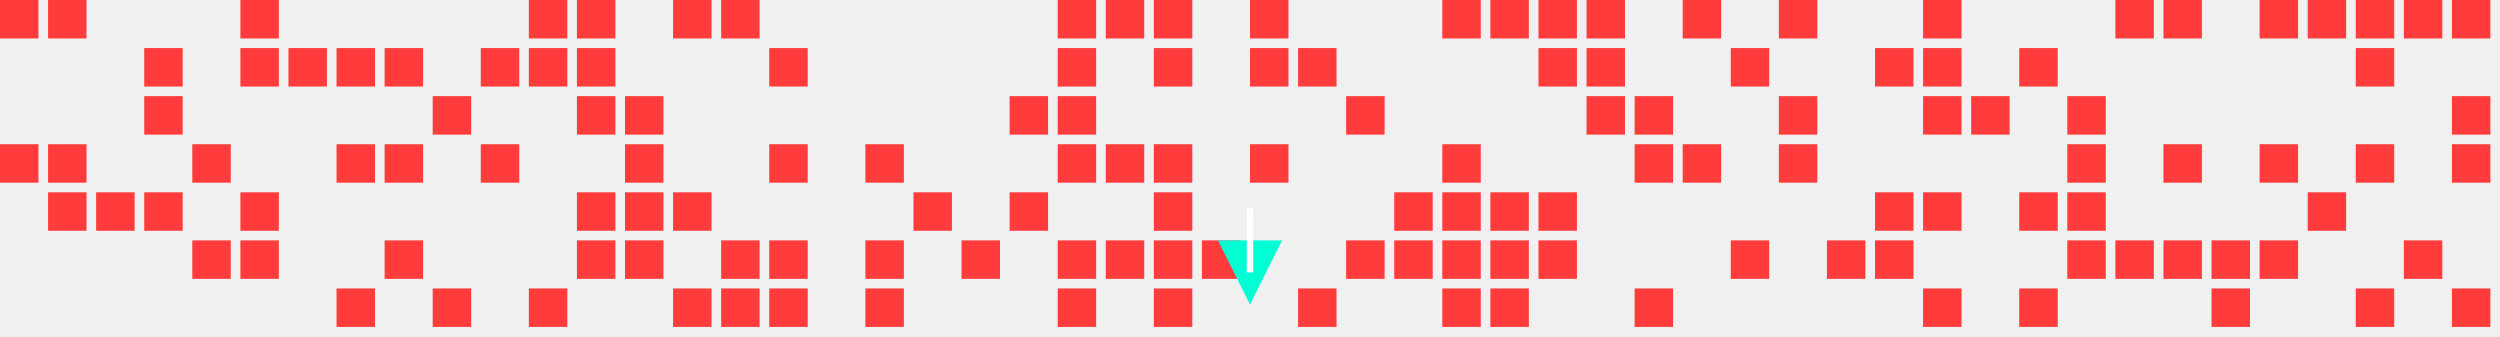
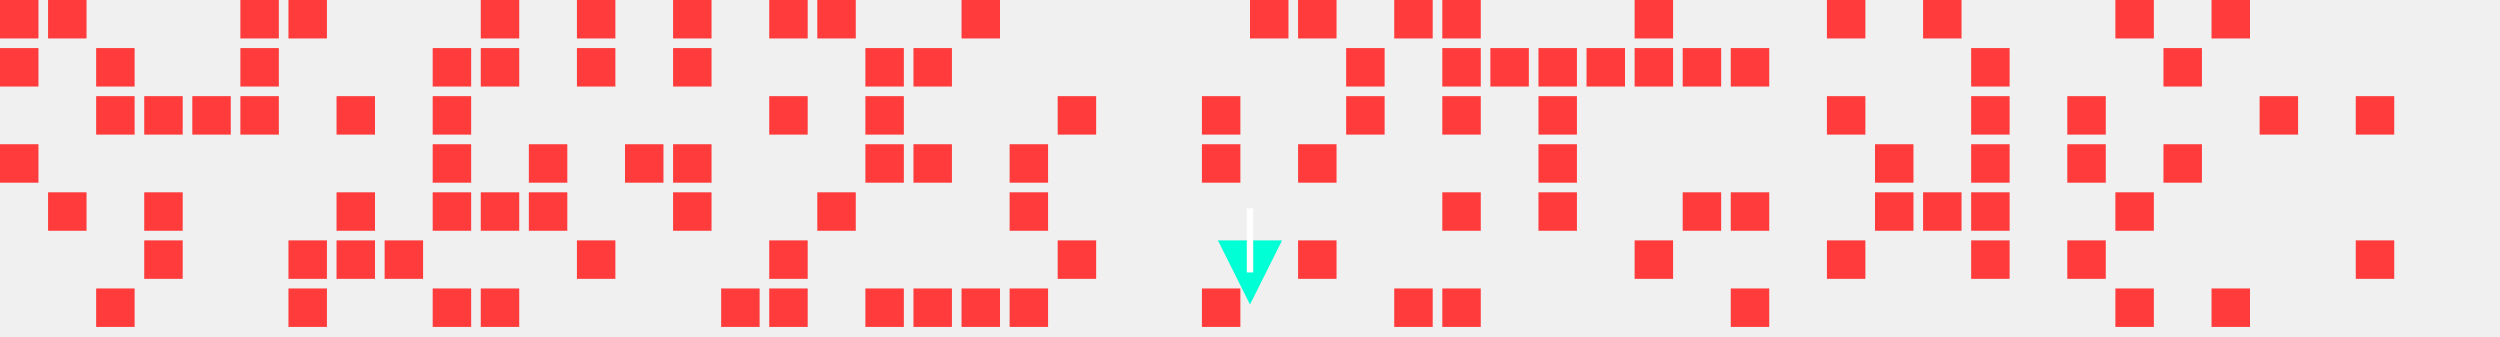
<svg xmlns="http://www.w3.org/2000/svg" width="780" height="105">
  <style>
.enemy { fill: #ff3b3b; }
.player { fill: #00ffd5; }
.bullet { fill: #fff; }
</style>
  <rect class="enemy" x="0" y="0" width="12" height="12" />
+   <rect class="enemy" x="0" y="15" width="12" height="12" />
  <rect class="enemy" x="0" y="45" width="12" height="12" />
  <rect class="enemy" x="15" y="0" width="12" height="12" />
-   <rect class="enemy" x="15" y="45" width="12" height="12" />
  <rect class="enemy" x="15" y="60" width="12" height="12" />
-   <rect class="enemy" x="30" y="60" width="12" height="12" />
-   <rect class="enemy" x="45" y="15" width="12" height="12" />
+   <rect class="enemy" x="30" y="15" width="12" height="12" />
+   <rect class="enemy" x="30" y="30" width="12" height="12" />
+   <rect class="enemy" x="30" y="90" width="12" height="12" />
  <rect class="enemy" x="45" y="30" width="12" height="12" />
  <rect class="enemy" x="45" y="60" width="12" height="12" />
-   <rect class="enemy" x="60" y="45" width="12" height="12" />
-   <rect class="enemy" x="60" y="75" width="12" height="12" />
+   <rect class="enemy" x="45" y="75" width="12" height="12" />
+   <rect class="enemy" x="60" y="30" width="12" height="12" />
  <rect class="enemy" x="75" y="0" width="12" height="12" />
  <rect class="enemy" x="75" y="15" width="12" height="12" />
-   <rect class="enemy" x="75" y="60" width="12" height="12" />
-   <rect class="enemy" x="75" y="75" width="12" height="12" />
-   <rect class="enemy" x="90" y="15" width="12" height="12" />
-   <rect class="enemy" x="105" y="15" width="12" height="12" />
-   <rect class="enemy" x="105" y="45" width="12" height="12" />
-   <rect class="enemy" x="105" y="90" width="12" height="12" />
-   <rect class="enemy" x="120" y="15" width="12" height="12" />
-   <rect class="enemy" x="120" y="45" width="12" height="12" />
+   <rect class="enemy" x="75" y="30" width="12" height="12" />
+   <rect class="enemy" x="90" y="0" width="12" height="12" />
+   <rect class="enemy" x="90" y="75" width="12" height="12" />
+   <rect class="enemy" x="90" y="90" width="12" height="12" />
+   <rect class="enemy" x="105" y="30" width="12" height="12" />
+   <rect class="enemy" x="105" y="60" width="12" height="12" />
+   <rect class="enemy" x="105" y="75" width="12" height="12" />
  <rect class="enemy" x="120" y="75" width="12" height="12" />
+   <rect class="enemy" x="135" y="15" width="12" height="12" />
  <rect class="enemy" x="135" y="30" width="12" height="12" />
+   <rect class="enemy" x="135" y="45" width="12" height="12" />
+   <rect class="enemy" x="135" y="60" width="12" height="12" />
  <rect class="enemy" x="135" y="90" width="12" height="12" />
+   <rect class="enemy" x="150" y="0" width="12" height="12" />
  <rect class="enemy" x="150" y="15" width="12" height="12" />
-   <rect class="enemy" x="150" y="45" width="12" height="12" />
-   <rect class="enemy" x="165" y="0" width="12" height="12" />
-   <rect class="enemy" x="165" y="15" width="12" height="12" />
-   <rect class="enemy" x="165" y="90" width="12" height="12" />
+   <rect class="enemy" x="150" y="60" width="12" height="12" />
+   <rect class="enemy" x="150" y="90" width="12" height="12" />
+   <rect class="enemy" x="165" y="45" width="12" height="12" />
+   <rect class="enemy" x="165" y="60" width="12" height="12" />
  <rect class="enemy" x="180" y="0" width="12" height="12" />
  <rect class="enemy" x="180" y="15" width="12" height="12" />
-   <rect class="enemy" x="180" y="30" width="12" height="12" />
-   <rect class="enemy" x="180" y="60" width="12" height="12" />
  <rect class="enemy" x="180" y="75" width="12" height="12" />
-   <rect class="enemy" x="195" y="30" width="12" height="12" />
  <rect class="enemy" x="195" y="45" width="12" height="12" />
-   <rect class="enemy" x="195" y="60" width="12" height="12" />
-   <rect class="enemy" x="195" y="75" width="12" height="12" />
  <rect class="enemy" x="210" y="0" width="12" height="12" />
+   <rect class="enemy" x="210" y="15" width="12" height="12" />
+   <rect class="enemy" x="210" y="45" width="12" height="12" />
  <rect class="enemy" x="210" y="60" width="12" height="12" />
-   <rect class="enemy" x="210" y="90" width="12" height="12" />
-   <rect class="enemy" x="225" y="0" width="12" height="12" />
-   <rect class="enemy" x="225" y="75" width="12" height="12" />
  <rect class="enemy" x="225" y="90" width="12" height="12" />
-   <rect class="enemy" x="240" y="15" width="12" height="12" />
-   <rect class="enemy" x="240" y="45" width="12" height="12" />
+   <rect class="enemy" x="240" y="0" width="12" height="12" />
+   <rect class="enemy" x="240" y="30" width="12" height="12" />
  <rect class="enemy" x="240" y="75" width="12" height="12" />
  <rect class="enemy" x="240" y="90" width="12" height="12" />
+   <rect class="enemy" x="255" y="0" width="12" height="12" />
+   <rect class="enemy" x="255" y="60" width="12" height="12" />
+   <rect class="enemy" x="270" y="15" width="12" height="12" />
+   <rect class="enemy" x="270" y="30" width="12" height="12" />
  <rect class="enemy" x="270" y="45" width="12" height="12" />
-   <rect class="enemy" x="270" y="75" width="12" height="12" />
  <rect class="enemy" x="270" y="90" width="12" height="12" />
-   <rect class="enemy" x="285" y="60" width="12" height="12" />
-   <rect class="enemy" x="300" y="75" width="12" height="12" />
-   <rect class="enemy" x="315" y="30" width="12" height="12" />
+   <rect class="enemy" x="285" y="15" width="12" height="12" />
+   <rect class="enemy" x="285" y="45" width="12" height="12" />
+   <rect class="enemy" x="285" y="90" width="12" height="12" />
+   <rect class="enemy" x="300" y="0" width="12" height="12" />
+   <rect class="enemy" x="300" y="90" width="12" height="12" />
+   <rect class="enemy" x="315" y="45" width="12" height="12" />
  <rect class="enemy" x="315" y="60" width="12" height="12" />
-   <rect class="enemy" x="330" y="0" width="12" height="12" />
-   <rect class="enemy" x="330" y="15" width="12" height="12" />
+   <rect class="enemy" x="315" y="90" width="12" height="12" />
  <rect class="enemy" x="330" y="30" width="12" height="12" />
-   <rect class="enemy" x="330" y="45" width="12" height="12" />
  <rect class="enemy" x="330" y="75" width="12" height="12" />
-   <rect class="enemy" x="330" y="90" width="12" height="12" />
-   <rect class="enemy" x="345" y="0" width="12" height="12" />
-   <rect class="enemy" x="345" y="45" width="12" height="12" />
-   <rect class="enemy" x="345" y="75" width="12" height="12" />
-   <rect class="enemy" x="360" y="0" width="12" height="12" />
-   <rect class="enemy" x="360" y="15" width="12" height="12" />
-   <rect class="enemy" x="360" y="45" width="12" height="12" />
-   <rect class="enemy" x="360" y="60" width="12" height="12" />
-   <rect class="enemy" x="360" y="75" width="12" height="12" />
-   <rect class="enemy" x="360" y="90" width="12" height="12" />
-   <rect class="enemy" x="375" y="75" width="12" height="12" />
+   <rect class="enemy" x="375" y="30" width="12" height="12" />
+   <rect class="enemy" x="375" y="45" width="12" height="12" />
+   <rect class="enemy" x="375" y="90" width="12" height="12" />
  <rect class="enemy" x="390" y="0" width="12" height="12" />
-   <rect class="enemy" x="390" y="15" width="12" height="12" />
-   <rect class="enemy" x="390" y="45" width="12" height="12" />
-   <rect class="enemy" x="405" y="15" width="12" height="12" />
-   <rect class="enemy" x="405" y="90" width="12" height="12" />
+   <rect class="enemy" x="405" y="0" width="12" height="12" />
+   <rect class="enemy" x="405" y="45" width="12" height="12" />
+   <rect class="enemy" x="405" y="75" width="12" height="12" />
+   <rect class="enemy" x="420" y="15" width="12" height="12" />
  <rect class="enemy" x="420" y="30" width="12" height="12" />
-   <rect class="enemy" x="420" y="75" width="12" height="12" />
-   <rect class="enemy" x="435" y="60" width="12" height="12" />
-   <rect class="enemy" x="435" y="75" width="12" height="12" />
+   <rect class="enemy" x="435" y="0" width="12" height="12" />
+   <rect class="enemy" x="435" y="90" width="12" height="12" />
  <rect class="enemy" x="450" y="0" width="12" height="12" />
-   <rect class="enemy" x="450" y="45" width="12" height="12" />
+   <rect class="enemy" x="450" y="15" width="12" height="12" />
+   <rect class="enemy" x="450" y="30" width="12" height="12" />
  <rect class="enemy" x="450" y="60" width="12" height="12" />
-   <rect class="enemy" x="450" y="75" width="12" height="12" />
  <rect class="enemy" x="450" y="90" width="12" height="12" />
-   <rect class="enemy" x="465" y="0" width="12" height="12" />
-   <rect class="enemy" x="465" y="60" width="12" height="12" />
-   <rect class="enemy" x="465" y="75" width="12" height="12" />
-   <rect class="enemy" x="465" y="90" width="12" height="12" />
-   <rect class="enemy" x="480" y="0" width="12" height="12" />
+   <rect class="enemy" x="465" y="15" width="12" height="12" />
  <rect class="enemy" x="480" y="15" width="12" height="12" />
+   <rect class="enemy" x="480" y="30" width="12" height="12" />
+   <rect class="enemy" x="480" y="45" width="12" height="12" />
  <rect class="enemy" x="480" y="60" width="12" height="12" />
-   <rect class="enemy" x="480" y="75" width="12" height="12" />
-   <rect class="enemy" x="495" y="0" width="12" height="12" />
  <rect class="enemy" x="495" y="15" width="12" height="12" />
-   <rect class="enemy" x="495" y="30" width="12" height="12" />
-   <rect class="enemy" x="510" y="30" width="12" height="12" />
-   <rect class="enemy" x="510" y="45" width="12" height="12" />
-   <rect class="enemy" x="510" y="90" width="12" height="12" />
-   <rect class="enemy" x="525" y="0" width="12" height="12" />
-   <rect class="enemy" x="525" y="45" width="12" height="12" />
+   <rect class="enemy" x="510" y="0" width="12" height="12" />
+   <rect class="enemy" x="510" y="15" width="12" height="12" />
+   <rect class="enemy" x="510" y="75" width="12" height="12" />
+   <rect class="enemy" x="525" y="15" width="12" height="12" />
+   <rect class="enemy" x="525" y="60" width="12" height="12" />
  <rect class="enemy" x="540" y="15" width="12" height="12" />
-   <rect class="enemy" x="540" y="75" width="12" height="12" />
-   <rect class="enemy" x="555" y="0" width="12" height="12" />
-   <rect class="enemy" x="555" y="30" width="12" height="12" />
-   <rect class="enemy" x="555" y="45" width="12" height="12" />
+   <rect class="enemy" x="540" y="60" width="12" height="12" />
+   <rect class="enemy" x="540" y="90" width="12" height="12" />
+   <rect class="enemy" x="570" y="0" width="12" height="12" />
+   <rect class="enemy" x="570" y="30" width="12" height="12" />
  <rect class="enemy" x="570" y="75" width="12" height="12" />
-   <rect class="enemy" x="585" y="15" width="12" height="12" />
+   <rect class="enemy" x="585" y="45" width="12" height="12" />
  <rect class="enemy" x="585" y="60" width="12" height="12" />
-   <rect class="enemy" x="585" y="75" width="12" height="12" />
  <rect class="enemy" x="600" y="0" width="12" height="12" />
-   <rect class="enemy" x="600" y="15" width="12" height="12" />
-   <rect class="enemy" x="600" y="30" width="12" height="12" />
  <rect class="enemy" x="600" y="60" width="12" height="12" />
-   <rect class="enemy" x="600" y="90" width="12" height="12" />
+   <rect class="enemy" x="615" y="15" width="12" height="12" />
  <rect class="enemy" x="615" y="30" width="12" height="12" />
-   <rect class="enemy" x="630" y="15" width="12" height="12" />
-   <rect class="enemy" x="630" y="60" width="12" height="12" />
-   <rect class="enemy" x="630" y="90" width="12" height="12" />
+   <rect class="enemy" x="615" y="45" width="12" height="12" />
+   <rect class="enemy" x="615" y="60" width="12" height="12" />
+   <rect class="enemy" x="615" y="75" width="12" height="12" />
  <rect class="enemy" x="645" y="30" width="12" height="12" />
  <rect class="enemy" x="645" y="45" width="12" height="12" />
-   <rect class="enemy" x="645" y="60" width="12" height="12" />
  <rect class="enemy" x="645" y="75" width="12" height="12" />
  <rect class="enemy" x="660" y="0" width="12" height="12" />
-   <rect class="enemy" x="660" y="75" width="12" height="12" />
-   <rect class="enemy" x="675" y="0" width="12" height="12" />
+   <rect class="enemy" x="660" y="60" width="12" height="12" />
+   <rect class="enemy" x="660" y="90" width="12" height="12" />
+   <rect class="enemy" x="675" y="15" width="12" height="12" />
  <rect class="enemy" x="675" y="45" width="12" height="12" />
-   <rect class="enemy" x="675" y="75" width="12" height="12" />
-   <rect class="enemy" x="690" y="75" width="12" height="12" />
+   <rect class="enemy" x="690" y="0" width="12" height="12" />
  <rect class="enemy" x="690" y="90" width="12" height="12" />
-   <rect class="enemy" x="705" y="0" width="12" height="12" />
-   <rect class="enemy" x="705" y="45" width="12" height="12" />
-   <rect class="enemy" x="705" y="75" width="12" height="12" />
-   <rect class="enemy" x="720" y="0" width="12" height="12" />
-   <rect class="enemy" x="720" y="60" width="12" height="12" />
-   <rect class="enemy" x="735" y="0" width="12" height="12" />
-   <rect class="enemy" x="735" y="15" width="12" height="12" />
-   <rect class="enemy" x="735" y="45" width="12" height="12" />
-   <rect class="enemy" x="735" y="90" width="12" height="12" />
-   <rect class="enemy" x="750" y="0" width="12" height="12" />
-   <rect class="enemy" x="750" y="75" width="12" height="12" />
-   <rect class="enemy" x="765" y="0" width="12" height="12" />
-   <rect class="enemy" x="765" y="30" width="12" height="12" />
-   <rect class="enemy" x="765" y="45" width="12" height="12" />
-   <rect class="enemy" x="765" y="90" width="12" height="12" />
+   <rect class="enemy" x="705" y="30" width="12" height="12" />
+   <rect class="enemy" x="735" y="30" width="12" height="12" />
+   <rect class="enemy" x="735" y="75" width="12" height="12" />
  <polygon class="player" points=" 390,95 380,75 400,75 " />
  <rect class="bullet" x="389" y="65" width="2" height="20">
    <animate attributeName="y" values="65;0" dur="1s" repeatCount="indefinite" />
  </rect>
</svg>
